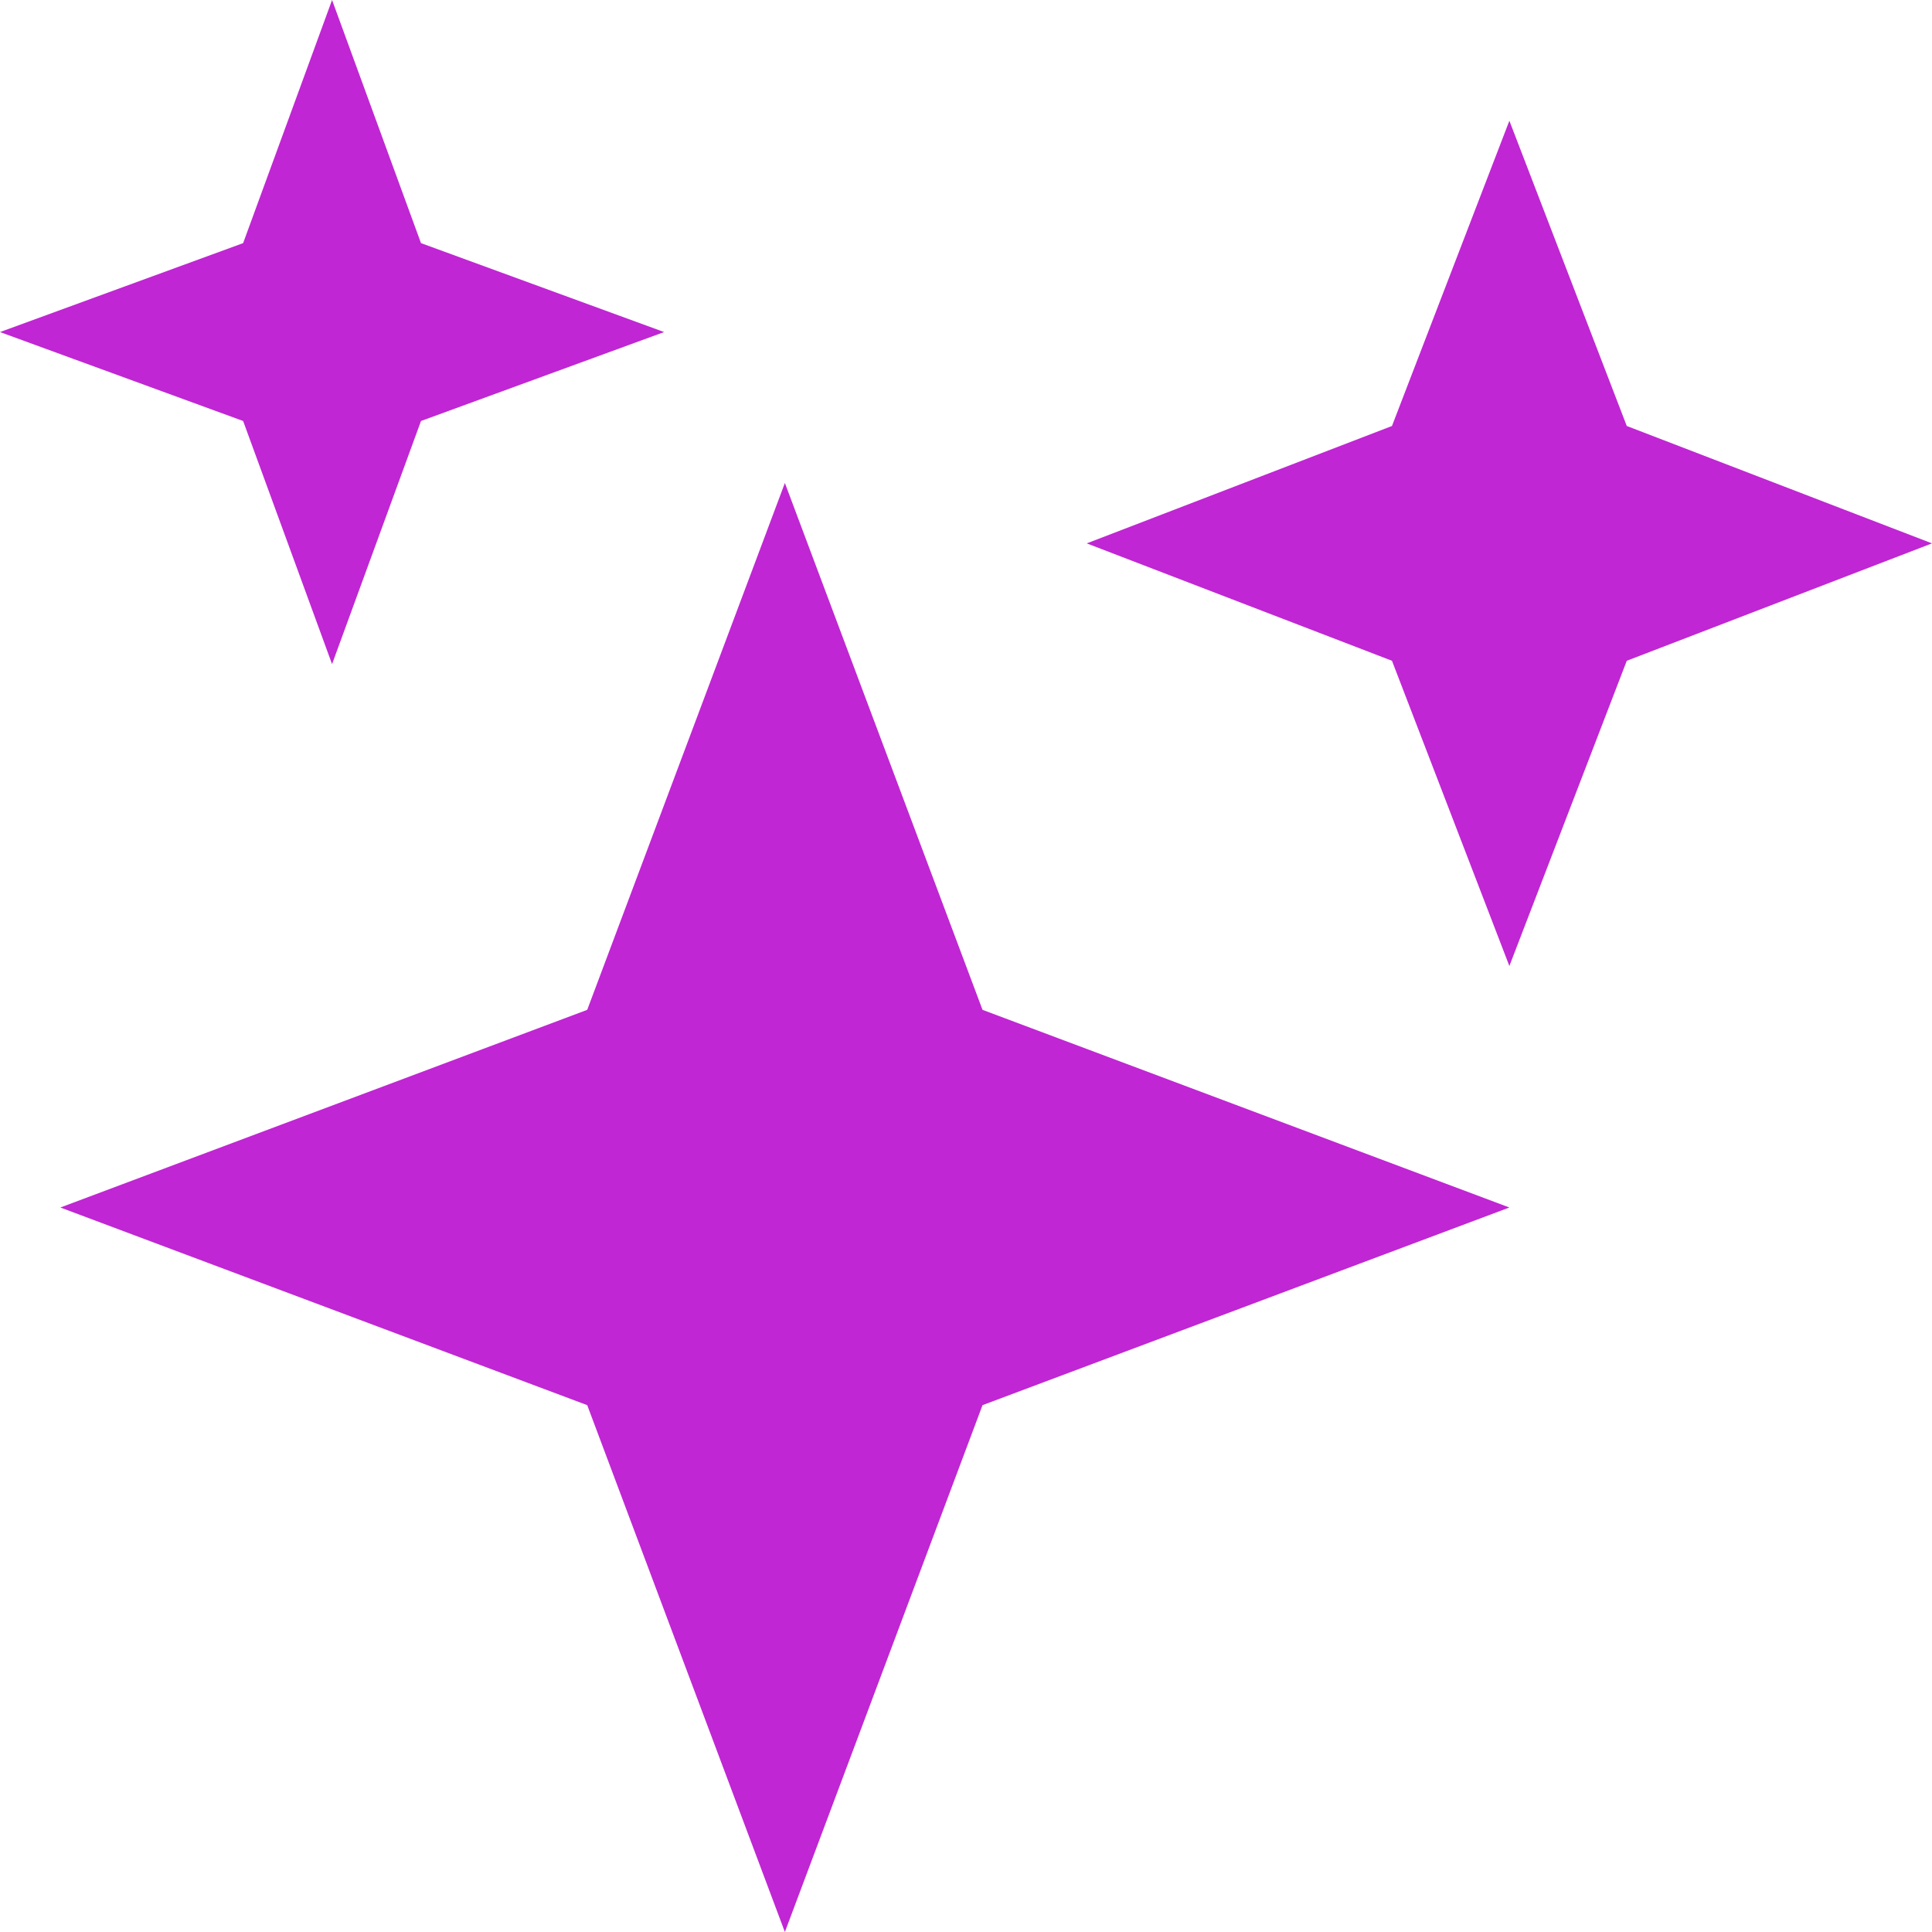
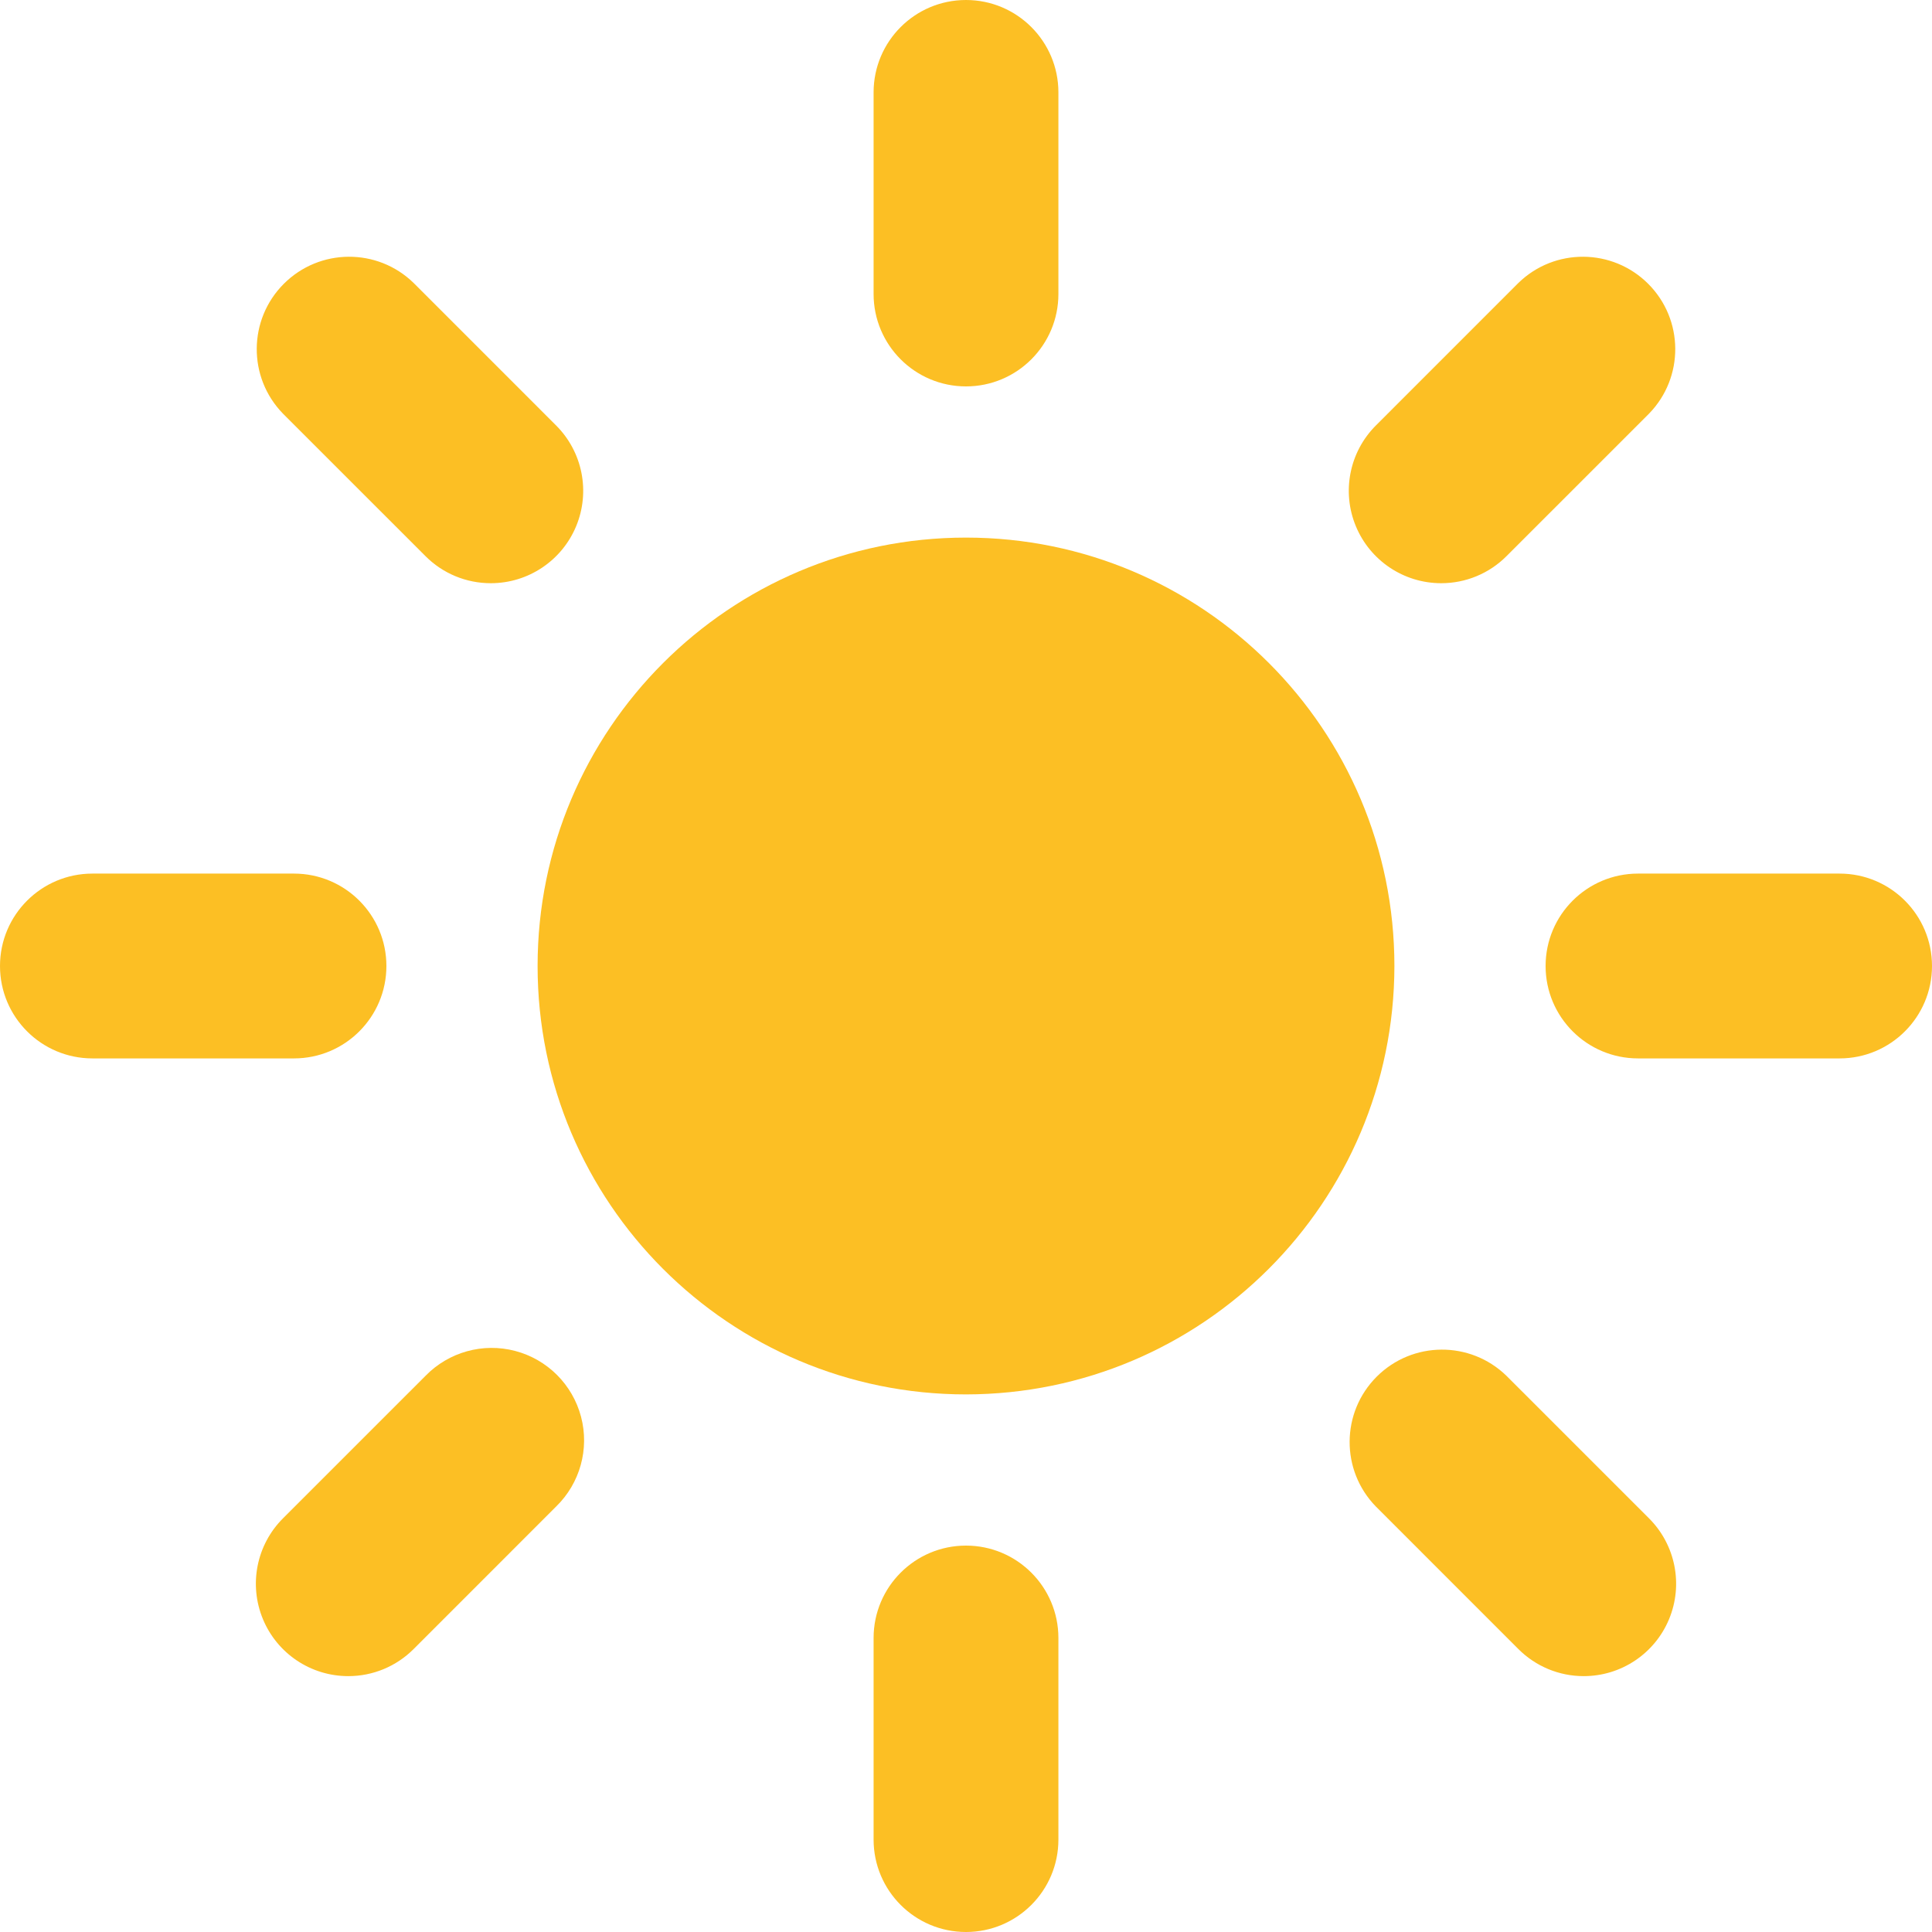
- <svg xmlns="http://www.w3.org/2000/svg" viewBox="0 0 128 128">
-   <g fill="#C026D3" fill-rule="nonzero">
-     <path d="M52 128 38.905 93.095 4 80l34.905-13.095L52 32l13.095 34.905L100 80 65.095 93.095zM22 44l-5.892-16.108L0 22l16.108-5.892L22 0l5.892 16.108L44 22l-16.108 5.892zM100 64l-7.778-20.222L72 36l20.222-7.777L100 8l7.778 20.223L128 36l-20.222 7.778z" />
+ <svg xmlns="http://www.w3.org/2000/svg" width="128px" height="128px" viewBox="0 0 128 128" version="1.1">
+   <g id="tip" stroke="none" stroke-width="1" fill="none" fill-rule="evenodd">
+     <g id="sunny" fill="#FCBF24" fill-rule="nonzero">
+       <path d="M64,25.6 C60.619,25.6 57.878,22.859 57.878,19.478 L57.878,6.122 C57.878,2.741 60.619,0 64,0 C67.381,0 70.122,2.741 70.122,6.122 L70.122,19.478 C70.122,22.859 67.381,25.6 64,25.6 Z" id="Path" />
+       <path d="M64,128 C60.619,128 57.878,125.259 57.878,121.878 L57.878,108.522 C57.878,105.141 60.619,102.4 64,102.4 C67.381,102.4 70.122,105.141 70.122,108.522 L70.122,121.878 C70.122,125.259 67.381,128 64,128 Z" id="Path" />
+       <path d="M95.482,38.639 C93.007,38.639 90.775,37.148 89.828,34.861 C88.88,32.574 89.403,29.942 91.153,28.191 L100.597,18.746 C102.996,16.409 106.828,16.435 109.197,18.803 C111.565,21.172 111.591,25.004 109.254,27.403 L99.809,36.847 C98.663,37.996 97.106,38.641 95.482,38.639 L95.482,38.639 Z" id="Path" />
+       <path d="M23.073,111.048 C20.597,111.048 18.365,109.556 17.418,107.268 C16.471,104.98 16.995,102.347 18.746,100.597 L28.191,91.153 C29.73,89.572 32.001,88.942 34.134,89.504 C36.268,90.066 37.934,91.732 38.496,93.866 C39.058,95.999 38.428,98.27 36.847,99.809 L27.403,109.254 C26.256,110.404 24.698,111.05 23.073,111.048 Z" id="Path" />
+       <path d="M121.878,70.122 L108.522,70.122 C105.141,70.122 102.4,67.381 102.4,64 C102.4,60.619 105.141,57.878 108.522,57.878 L121.878,57.878 C125.259,57.878 128,60.619 128,64 C128,67.381 125.259,70.122 121.878,70.122 Z" id="Path" />
+       <path d="M19.478,70.122 L6.122,70.122 C2.741,70.122 0,67.381 0,64 C0,60.619 2.741,57.878 6.122,57.878 L19.478,57.878 C22.859,57.878 25.6,60.619 25.6,64 C25.6,67.381 22.859,70.122 19.478,70.122 Z" id="Path" />
+       <path d="M104.927,111.048 C103.302,111.05 101.744,110.404 100.597,109.254 L91.153,99.809 C88.816,97.41 88.841,93.578 91.209,91.209 C93.578,88.841 97.41,88.816 99.809,91.153 L109.254,100.597 C111.005,102.347 111.529,104.98 110.582,107.268 C109.635,109.556 107.403,111.048 104.927,111.048 L104.927,111.048 Z" id="Path" />
+       <path d="M32.518,38.639 C30.894,38.642 29.336,37.997 28.191,36.847 L18.746,27.403 C16.409,25.004 16.435,21.172 18.803,18.803 C21.172,16.435 25.004,16.409 27.403,18.746 L36.847,28.191 C38.597,29.942 39.12,32.574 38.172,34.861 C37.225,37.148 34.993,38.639 32.518,38.639 Z" id="Path" />
+       <path d="M64,92.383 C48.325,92.383 35.617,79.675 35.617,64 C35.617,48.325 48.325,35.617 64,35.617 C79.675,35.617 92.383,48.325 92.383,64 C92.364,79.668 79.668,92.364 64,92.383 Z" id="Path" />
+     </g>
  </g>
</svg>
